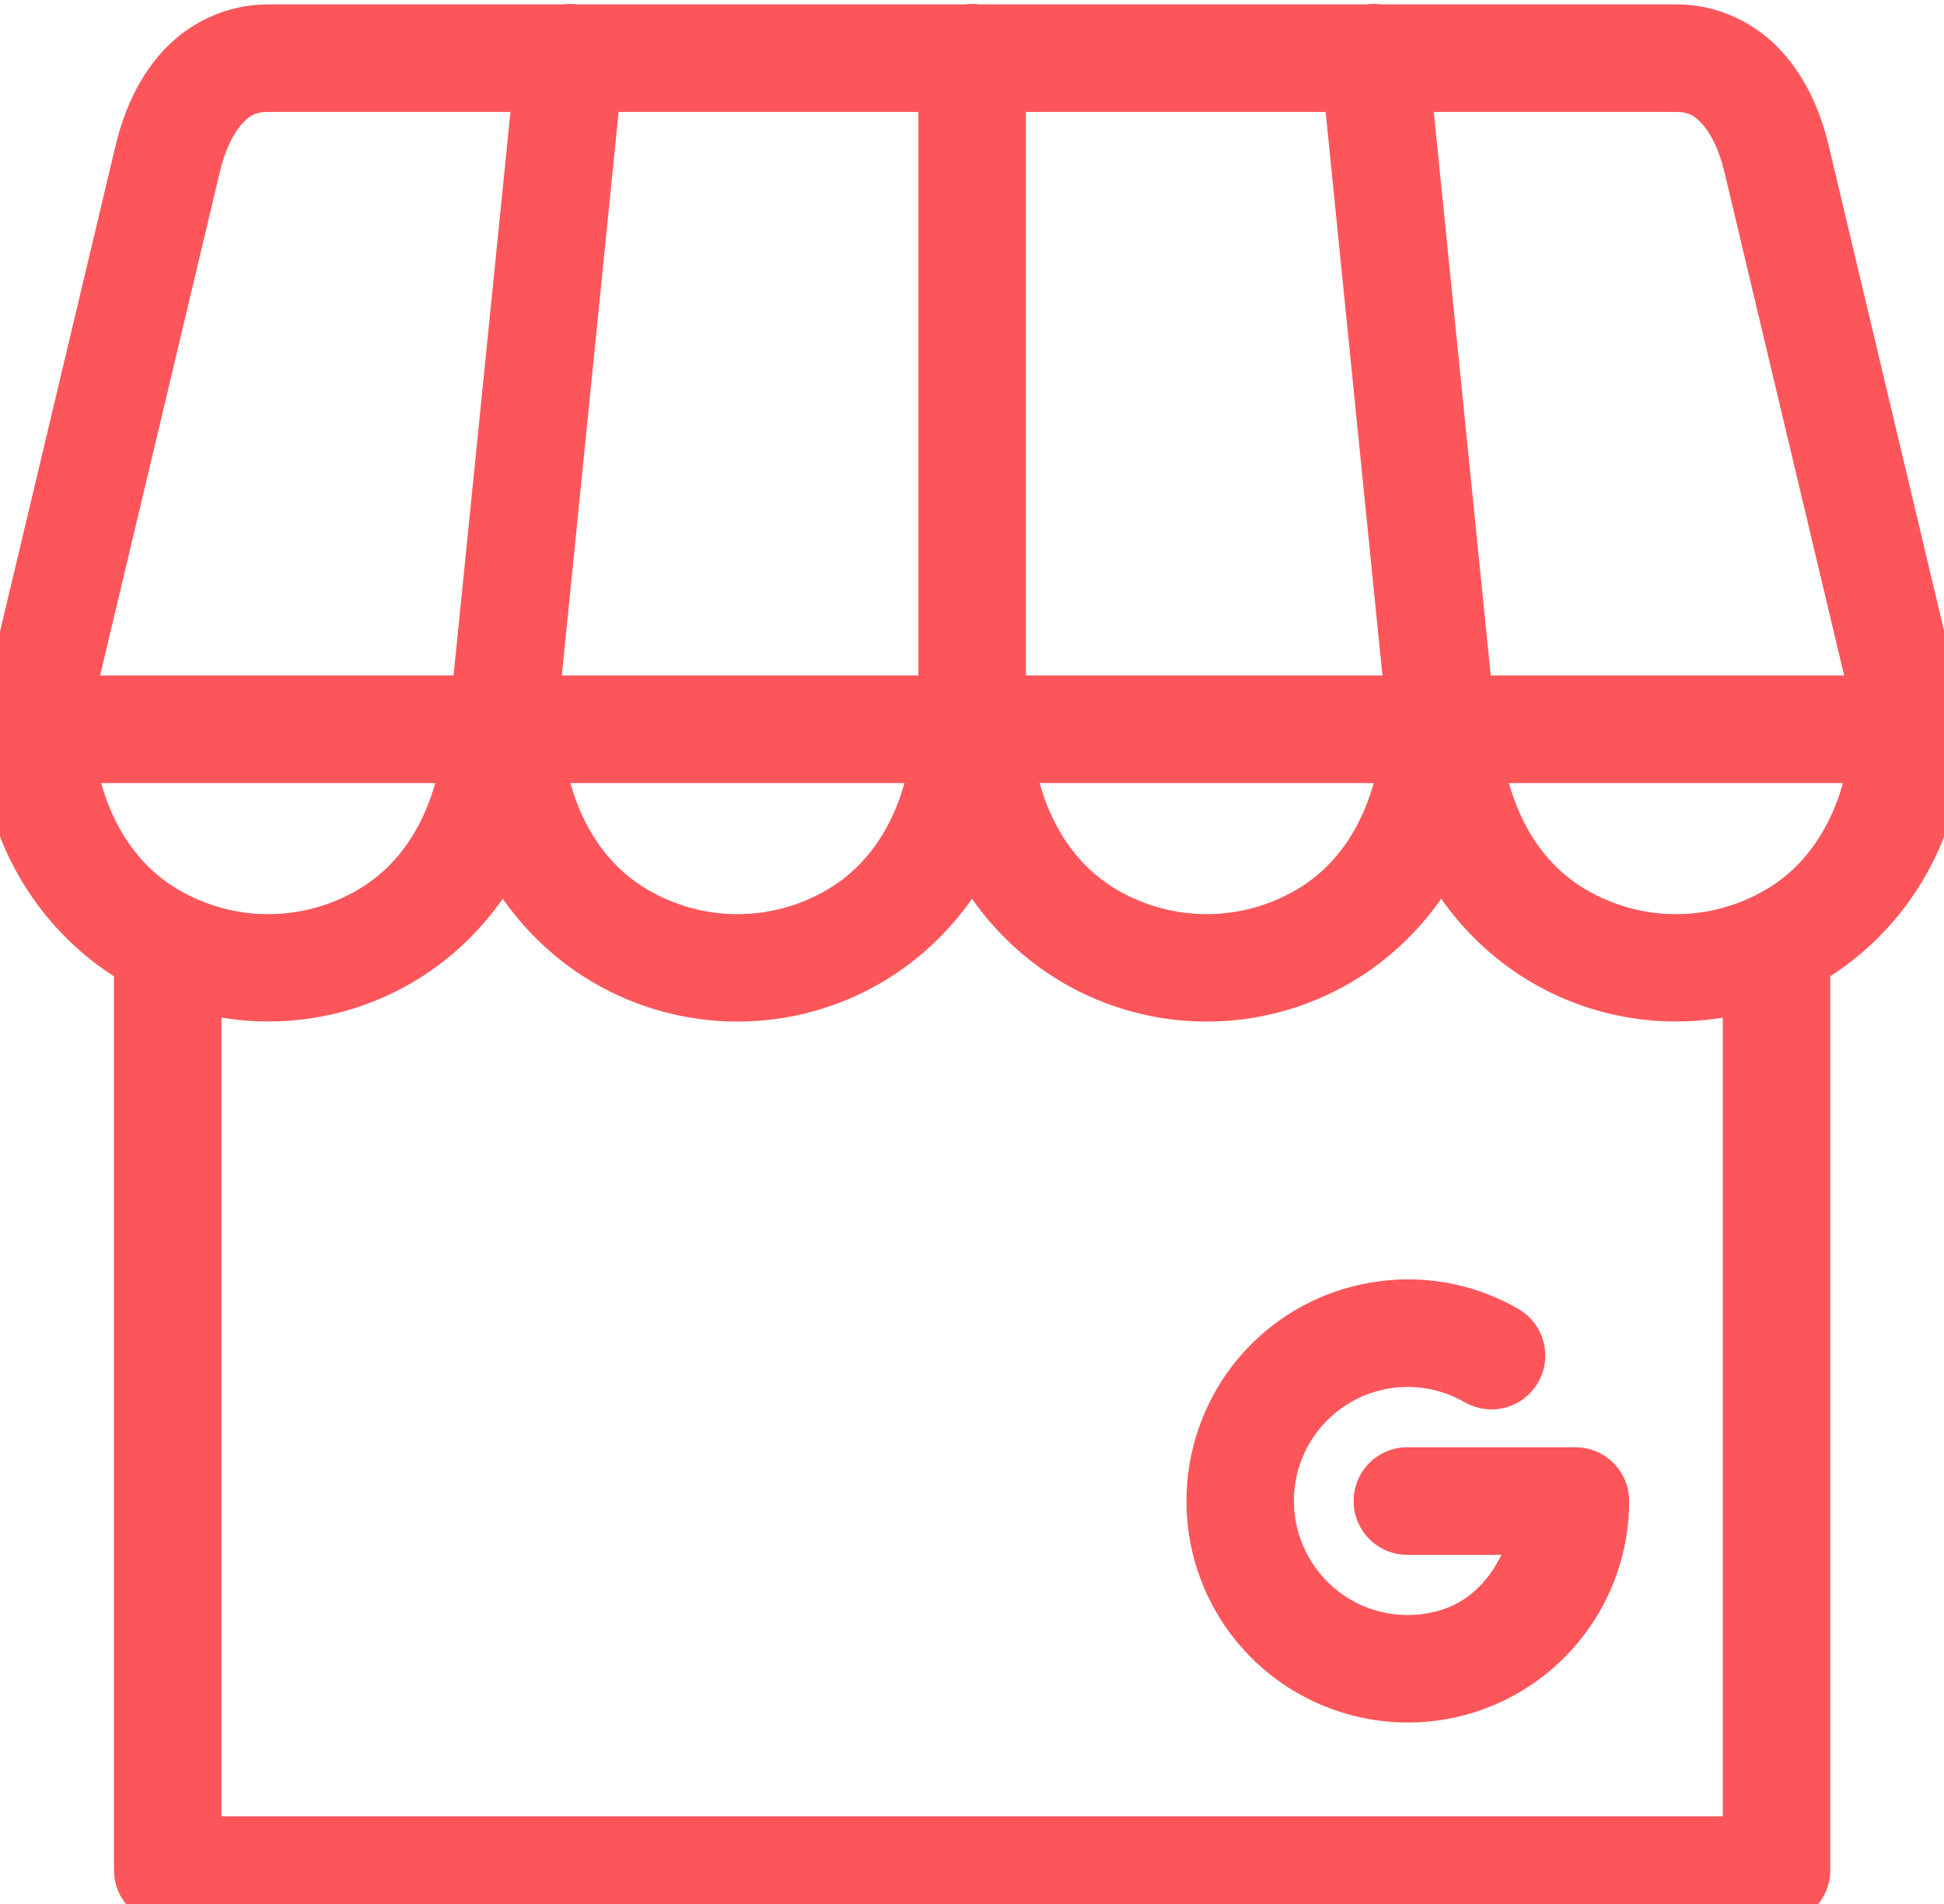
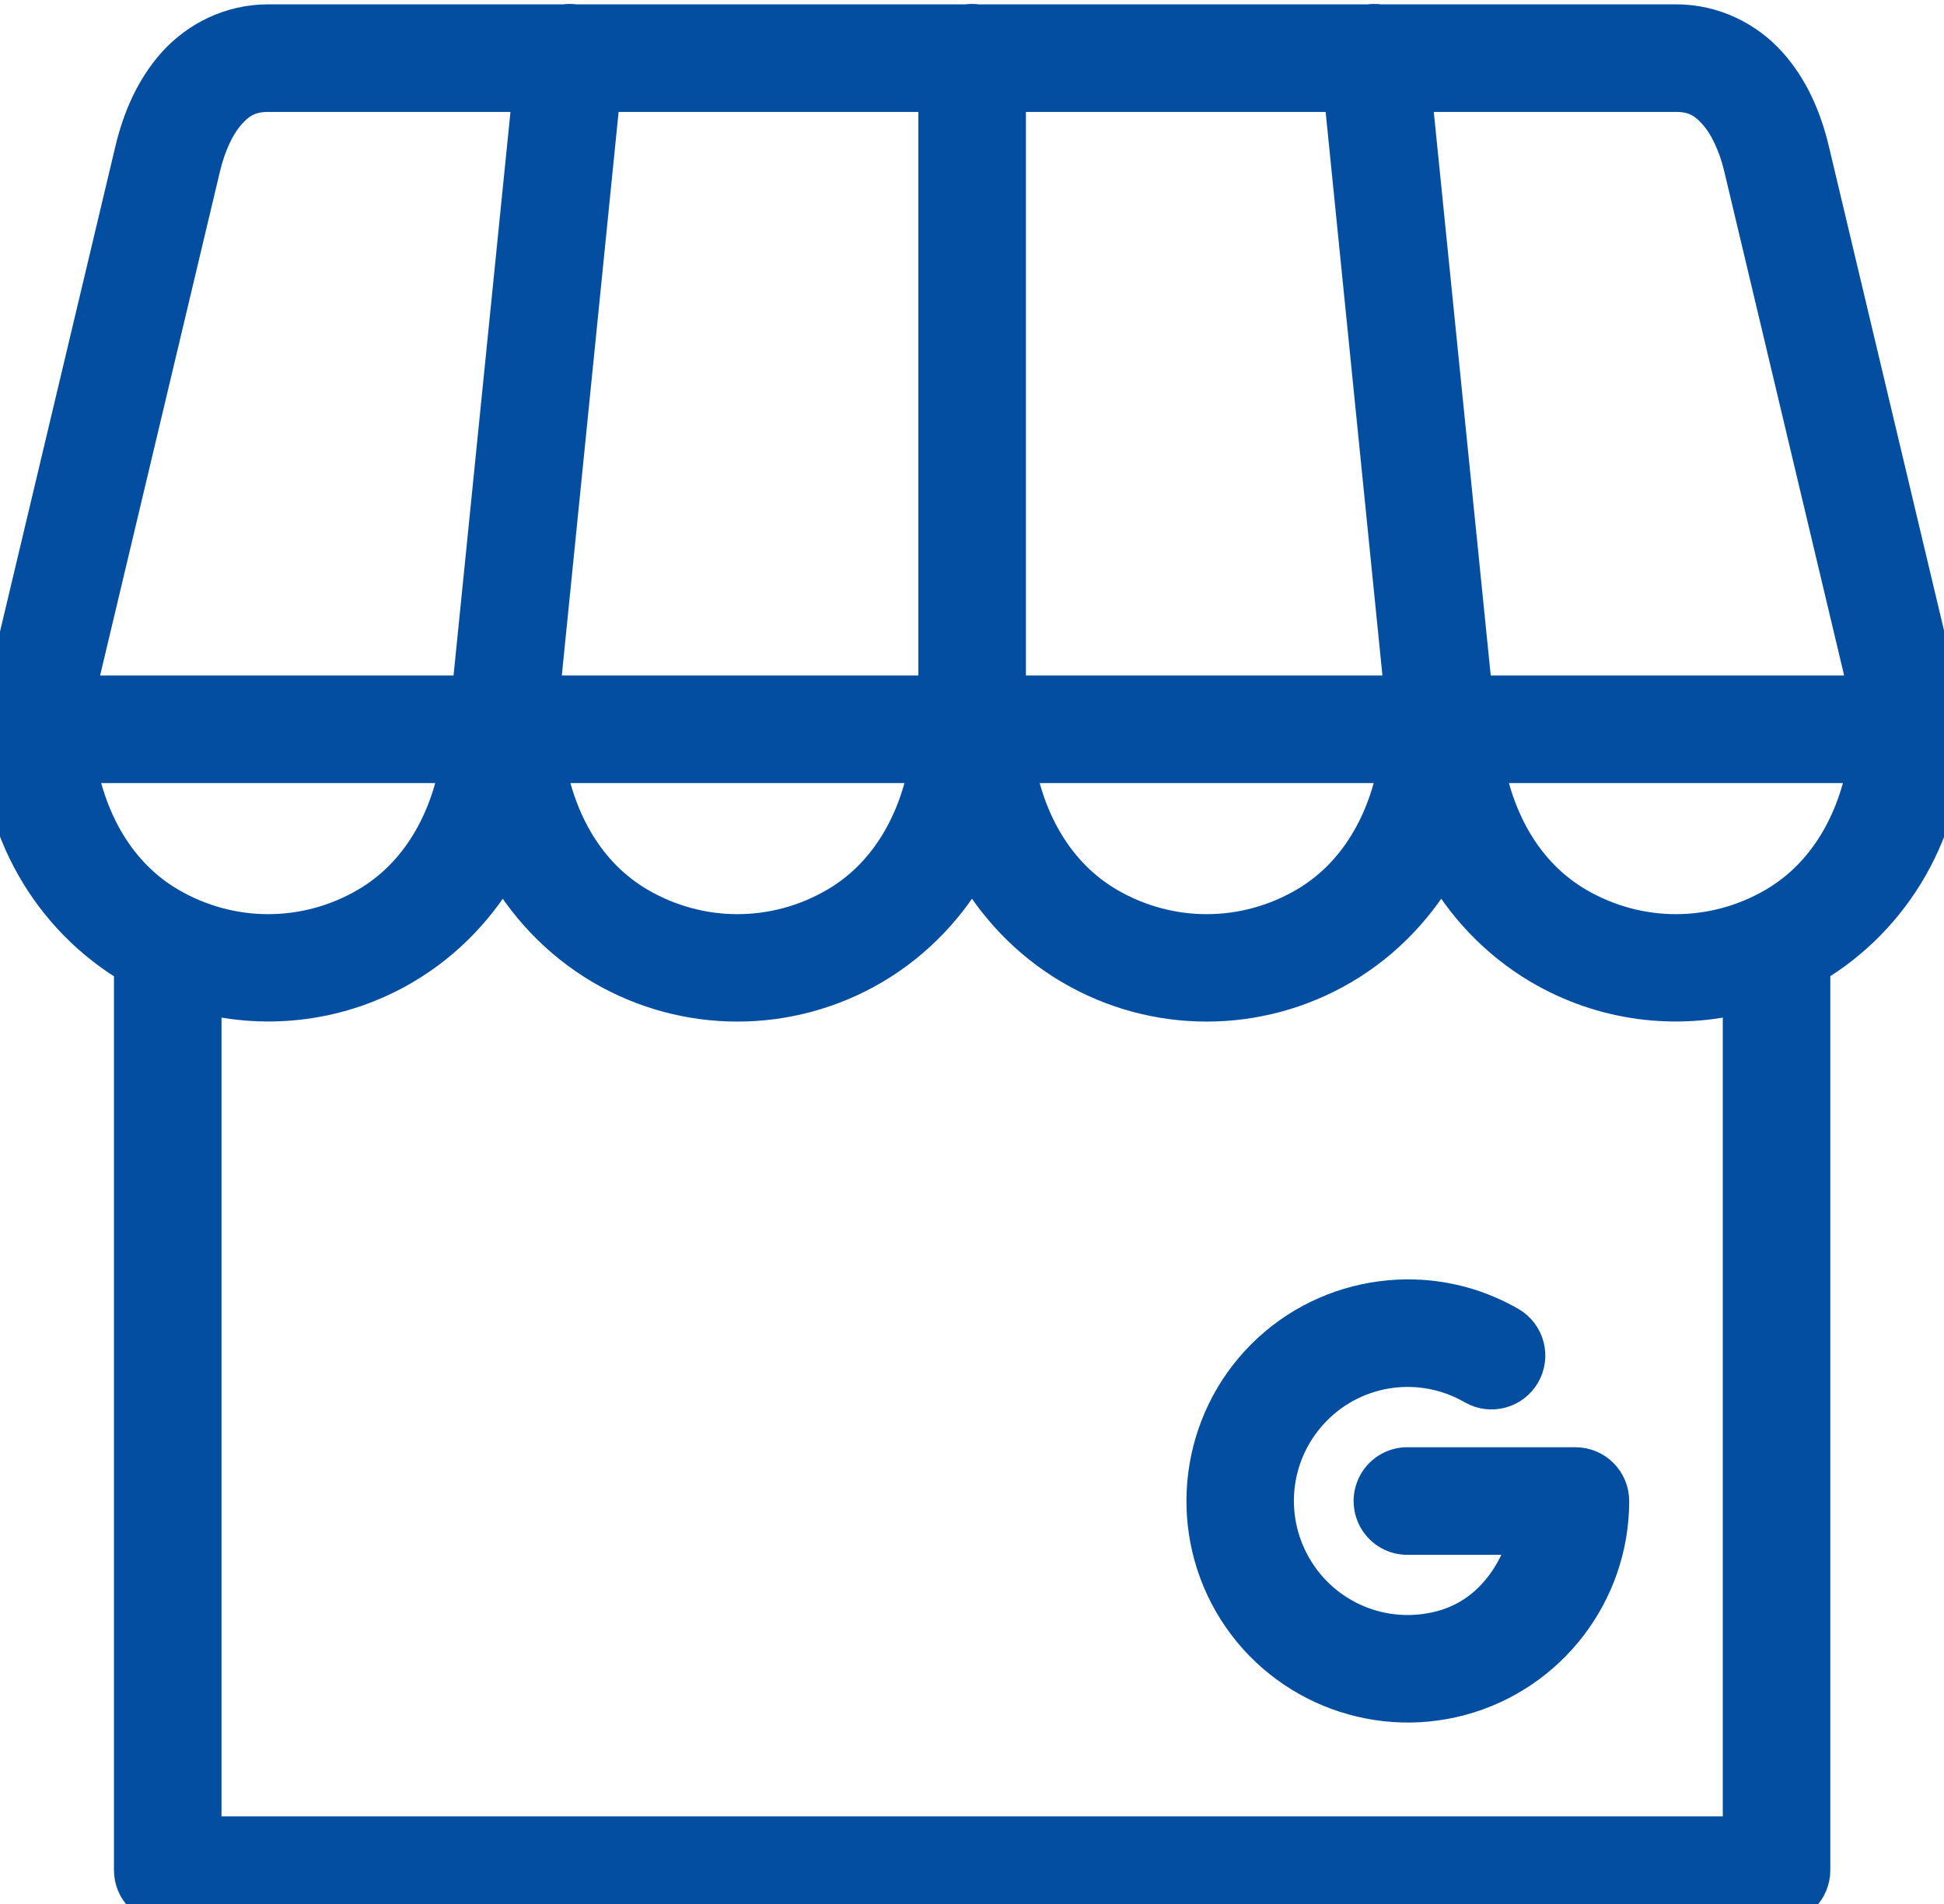
<svg xmlns="http://www.w3.org/2000/svg" width="48px" height="47px" viewBox="0 0 48 47" version="1.1">
  <g id="icons-gmb" stroke="none" stroke-width="1" fill="none" fill-rule="evenodd">
-     <g id="noun_google-store_1014788" fill="#FC565B" fill-rule="nonzero" stroke="#FC565B">
+     <g id="noun_google-store_1014788" fill="#034EA1" fill-rule="nonzero" stroke="#034EA1">
      <g id="Group">
        <path d="M14.063,0.597 C14.021,0.597 13.98,0.6 13.94,0.607 L6.624,0.607 C5.707,0.607 4.907,1.024 4.371,1.619 C3.835,2.214 3.519,2.958 3.336,3.726 L0.026,17.643 C0.003,17.736 -0.004,17.832 0.006,17.928 C0.004,17.952 0.003,17.977 0.003,18.002 C0.003,20.397 1.259,22.614 3.307,23.817 C3.309,23.818 3.311,23.819 3.314,23.82 L3.314,46.166 C3.314,46.623 3.684,46.994 4.141,46.994 L43.865,46.994 C44.322,46.994 44.693,46.623 44.693,46.166 L44.693,23.82 C44.694,23.819 44.695,23.817 44.696,23.817 C46.744,22.614 48.003,20.397 48.003,18.002 C48.003,17.98 48.002,17.959 48,17.937 C48,17.935 48,17.933 48,17.931 C48,17.926 48,17.922 48,17.918 C48.009,17.826 48.002,17.733 47.981,17.643 L44.67,3.726 C44.488,2.958 44.172,2.214 43.636,1.619 C43.1,1.024 42.3,0.607 41.383,0.607 L34.067,0.607 C34.018,0.599 33.968,0.596 33.918,0.597 C33.879,0.597 33.84,0.601 33.802,0.607 L24.136,0.607 C24.088,0.599 24.039,0.596 23.99,0.597 C23.948,0.597 23.906,0.6 23.864,0.607 L14.202,0.607 C14.156,0.599 14.109,0.597 14.063,0.597 Z M6.624,2.263 L13.157,2.263 L11.651,17.174 L6.624,17.174 L1.839,17.174 L4.946,4.111 C5.082,3.539 5.317,3.042 5.599,2.729 C5.881,2.416 6.166,2.263 6.624,2.263 Z M14.822,2.263 L23.176,2.263 L23.176,17.174 L18.21,17.174 L13.319,17.174 L14.822,2.263 Z M24.831,2.263 L33.184,2.263 L34.687,17.174 L29.796,17.174 L24.831,17.174 L24.831,2.263 Z M34.849,2.263 L41.383,2.263 C41.841,2.263 42.122,2.417 42.404,2.729 C42.686,3.042 42.924,3.539 43.06,4.111 L46.167,17.174 L41.383,17.174 L36.356,17.174 L34.849,2.263 Z M1.875,18.83 L6.624,18.83 L11.37,18.83 C11.118,20.295 10.385,21.635 9.1,22.39 C7.564,23.292 5.681,23.292 4.144,22.39 C2.859,21.635 2.127,20.295 1.875,18.83 Z M13.461,18.83 L18.21,18.83 L22.956,18.83 C22.704,20.295 21.972,21.635 20.686,22.39 C19.15,23.292 17.267,23.292 15.731,22.39 C14.445,21.635 13.713,20.295 13.461,18.83 Z M25.047,18.83 L29.796,18.83 L34.542,18.83 C34.29,20.295 33.558,21.635 32.273,22.39 C30.736,23.292 28.853,23.292 27.317,22.39 C26.031,21.635 25.299,20.295 25.047,18.83 Z M36.634,18.83 L41.383,18.83 L46.128,18.83 C45.876,20.295 45.144,21.635 43.859,22.39 C42.322,23.292 40.44,23.292 38.903,22.39 C37.618,21.635 36.886,20.295 36.634,18.83 Z M12.414,21.238 C12.985,22.291 13.831,23.193 14.893,23.817 C16.942,25.019 19.475,25.019 21.524,23.817 C22.586,23.193 23.428,22.29 24,21.238 C24.571,22.291 25.417,23.193 26.48,23.817 C28.528,25.019 31.062,25.019 33.11,23.817 C34.172,23.193 35.014,22.29 35.586,21.238 C36.158,22.291 37.003,23.193 38.066,23.817 C39.588,24.71 41.378,24.937 43.038,24.503 L43.038,45.338 L4.969,45.338 L4.969,24.503 C6.628,24.936 8.416,24.71 9.937,23.817 C11,23.193 11.842,22.29 12.414,21.238 Z M34.911,32.084 C34.643,32.076 34.376,32.091 34.112,32.126 C33.055,32.265 32.041,32.743 31.248,33.537 C29.661,35.125 29.337,37.594 30.459,39.539 C31.581,41.484 33.878,42.434 36.045,41.853 C38.213,41.271 39.727,39.3 39.727,37.054 C39.727,36.597 39.357,36.226 38.9,36.226 L34.762,36.226 C34.463,36.221 34.186,36.378 34.035,36.636 C33.885,36.894 33.885,37.214 34.035,37.472 C34.186,37.73 34.463,37.887 34.762,37.882 L37.791,37.882 C37.482,38.989 36.772,39.945 35.619,40.254 C34.167,40.643 32.646,40.013 31.894,38.711 C31.143,37.408 31.356,35.772 32.418,34.708 C33.481,33.645 35.116,33.432 36.417,34.184 C36.813,34.41 37.317,34.273 37.545,33.878 C37.773,33.482 37.639,32.977 37.245,32.747 C36.516,32.326 35.713,32.107 34.911,32.084 Z" id="Shape" />
      </g>
    </g>
  </g>
</svg>
